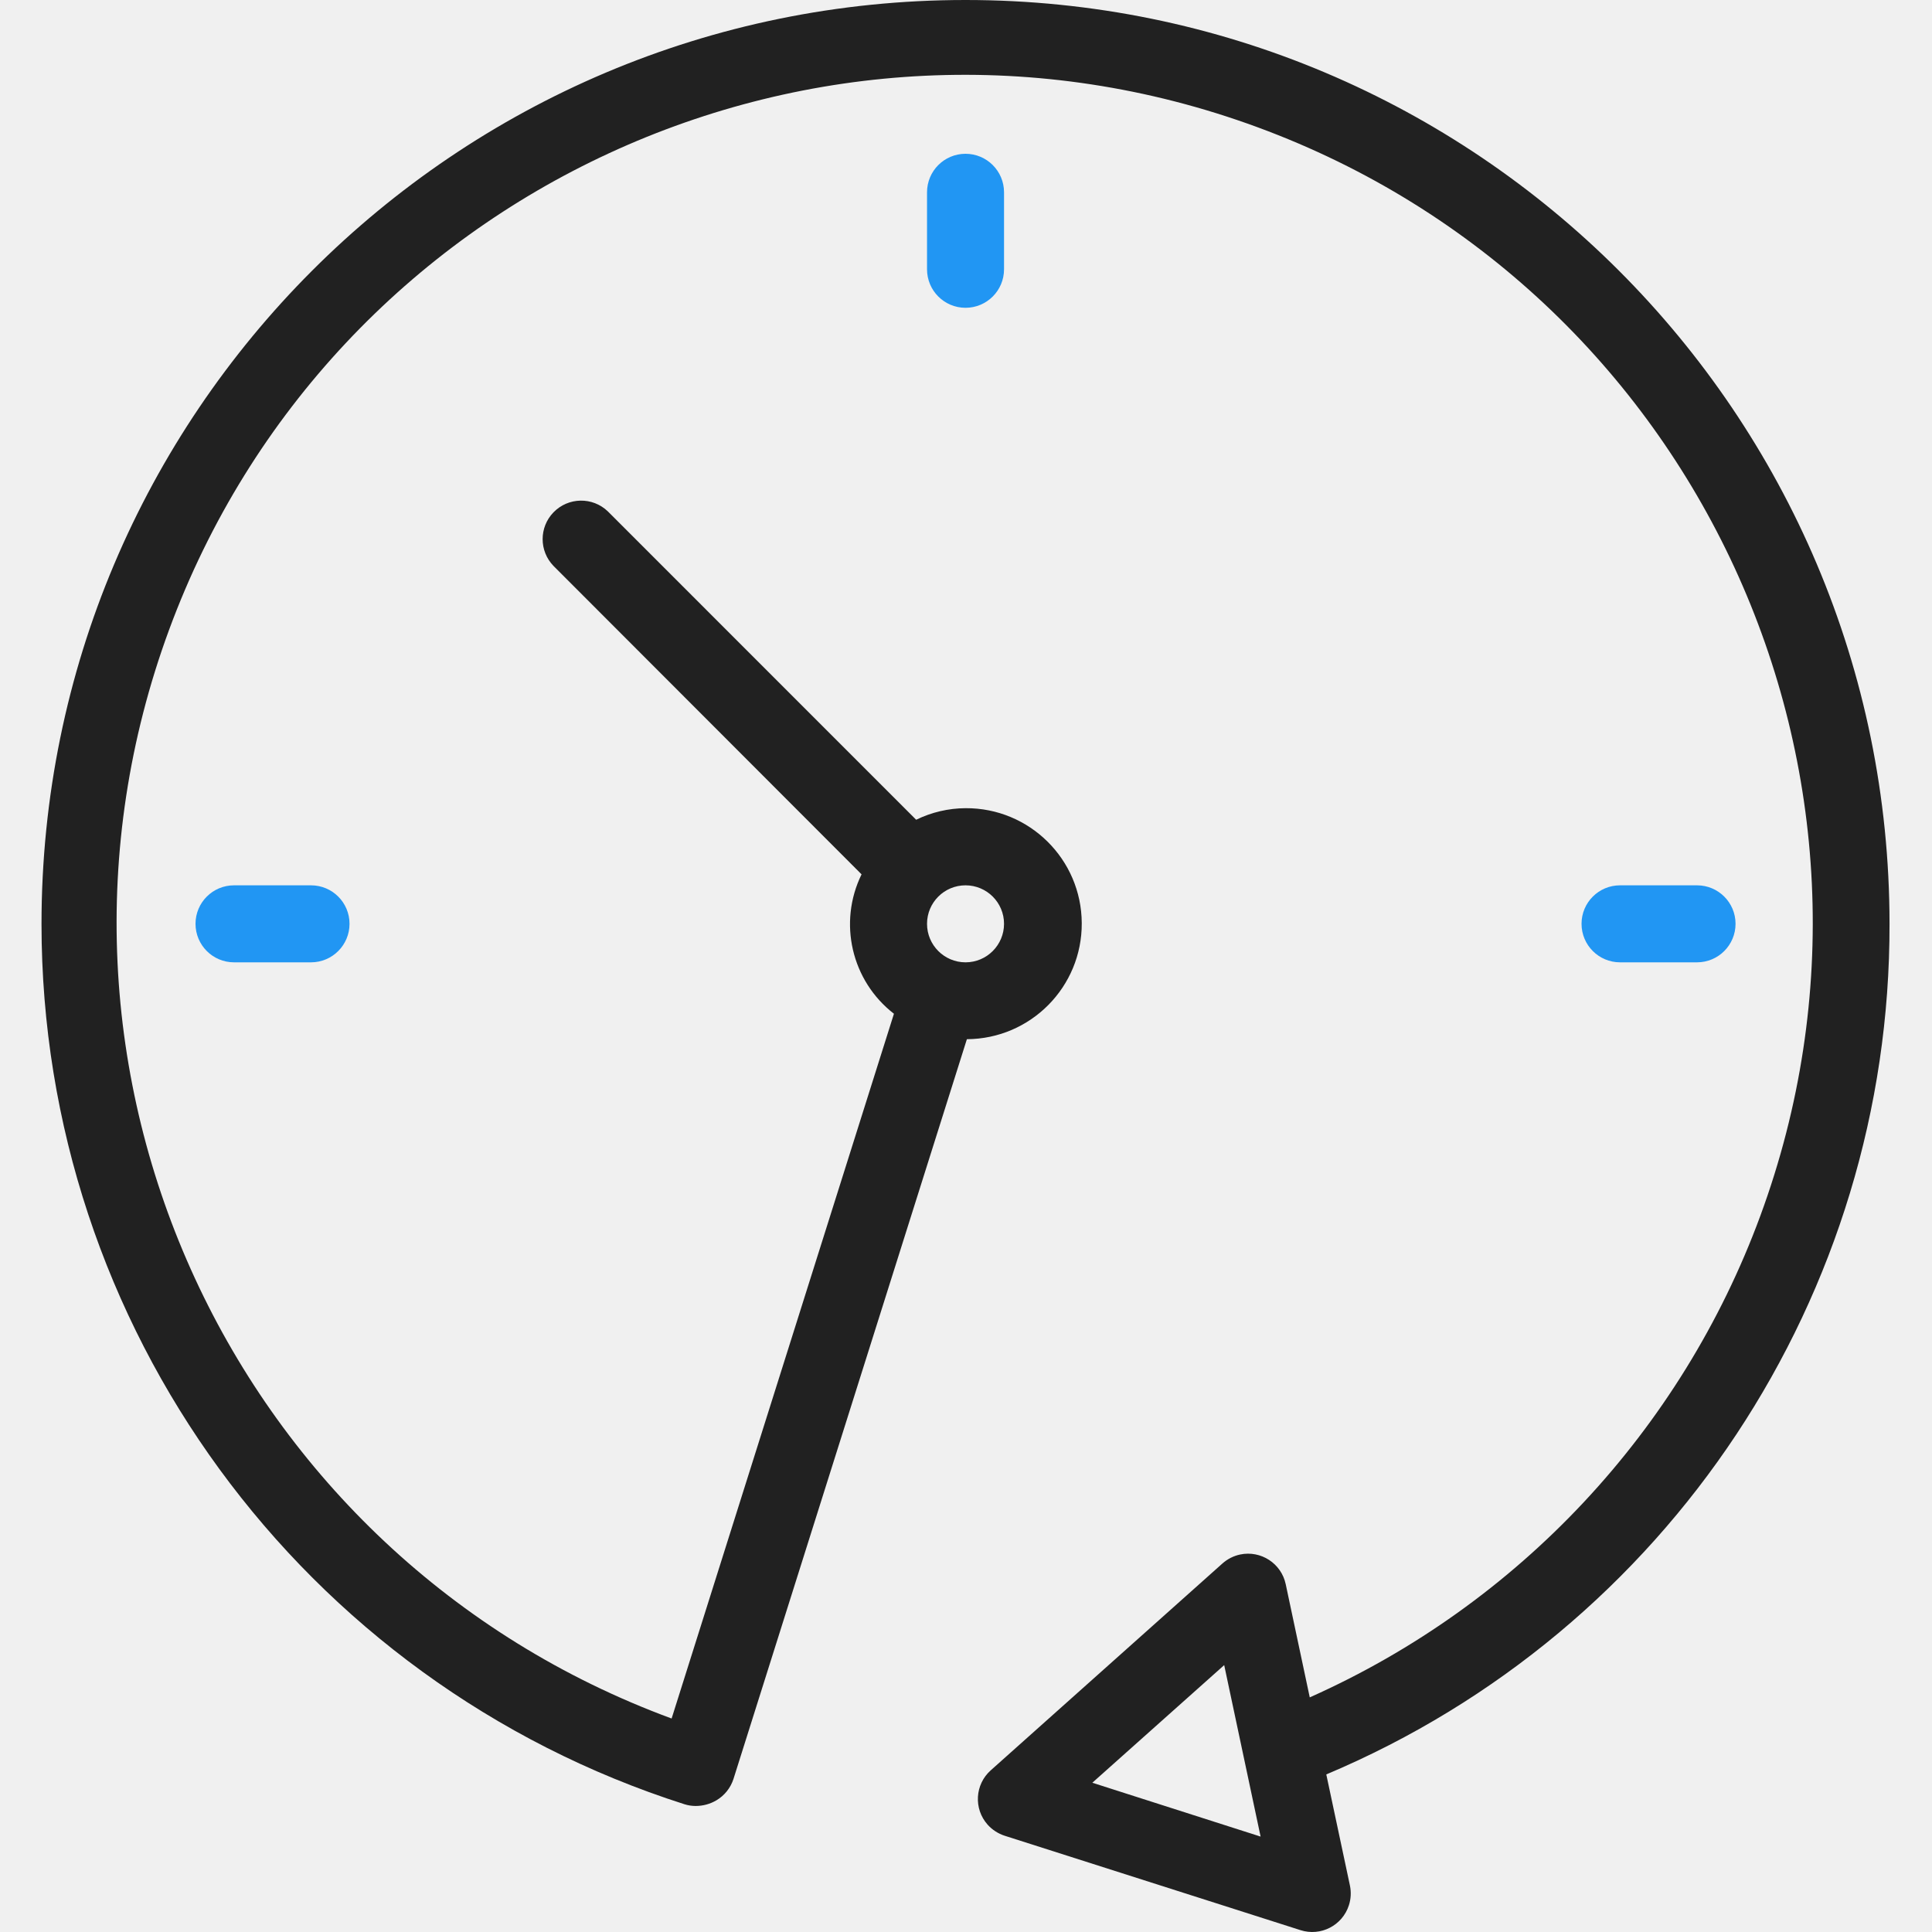
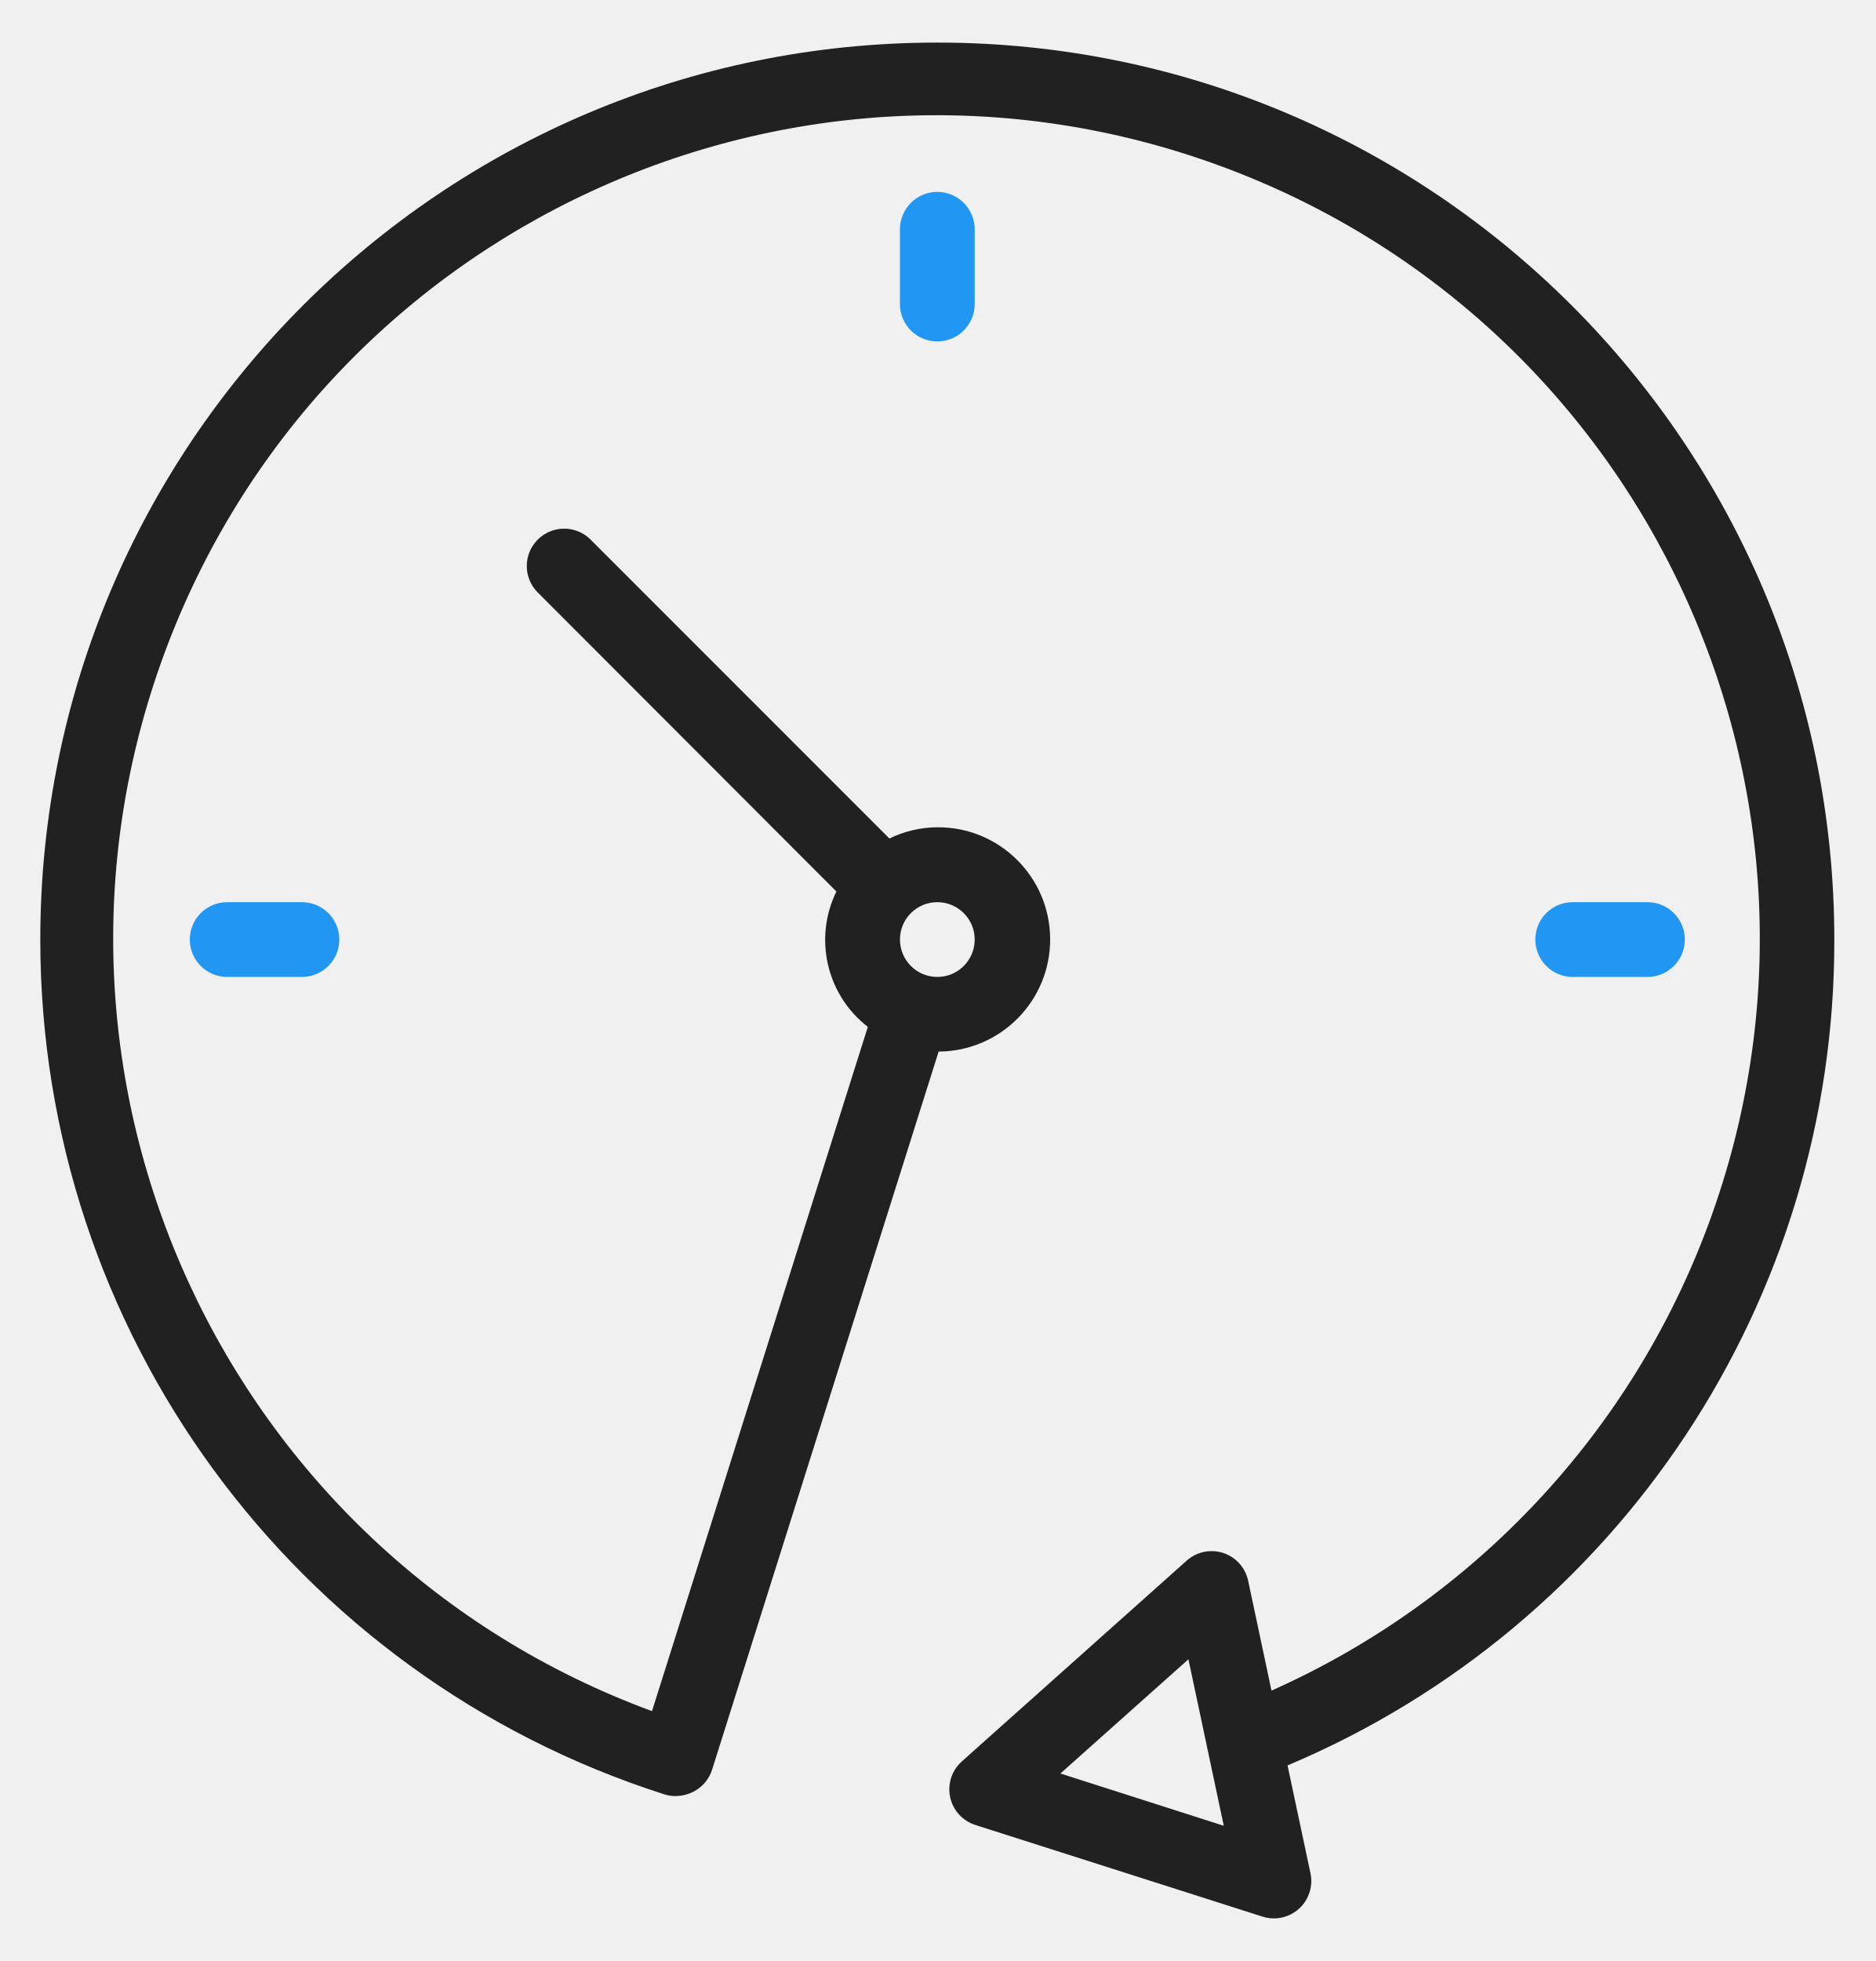
- <svg xmlns="http://www.w3.org/2000/svg" width="70" height="70" viewBox="0 0 70 70" fill="none">
+ <svg xmlns="http://www.w3.org/2000/svg" width="66.96" height="70" viewBox="0 0 70 70" fill="none">
  <g clip-path="url(#clip0)">
    <path d="M68.461 33.471C68.458 14.982 53.466 -0.004 34.975 6.99302e-07C16.486 0.004 1.5 14.996 1.504 33.486C1.507 48.05 10.925 60.941 24.799 65.371C24.932 65.413 25.07 65.434 25.208 65.434C25.472 65.433 25.73 65.363 25.957 65.229C26.253 65.054 26.473 64.776 26.577 64.449L35.032 37.652C37.343 37.64 39.207 35.757 39.194 33.446C39.183 31.134 37.3 29.271 34.988 29.282C34.367 29.285 33.753 29.428 33.194 29.701L22.025 18.53C21.471 17.995 20.588 18.011 20.053 18.564C19.53 19.105 19.53 19.962 20.053 20.503L31.216 31.679C30.36 33.428 30.849 35.538 32.389 36.73L24.334 62.265C8.414 56.4 0.262 38.74 6.126 22.82C11.991 6.9 29.65 -1.252 45.571 4.613C61.491 10.477 69.643 28.137 63.778 44.057C60.913 51.835 55.026 58.125 47.455 61.499L46.584 57.399C46.425 56.645 45.684 56.164 44.931 56.323C44.693 56.374 44.473 56.486 44.291 56.648L35.898 64.141C35.322 64.653 35.271 65.535 35.783 66.111C35.95 66.297 36.164 66.436 36.403 66.513L47.119 69.933C47.852 70.168 48.638 69.765 48.873 69.031C48.948 68.799 48.96 68.553 48.91 68.314L48.054 64.291C60.445 59.068 68.49 46.918 68.461 33.471ZM34.983 32.077C35.753 32.077 36.378 32.701 36.378 33.471C36.378 34.242 35.753 34.867 34.983 34.867C34.212 34.867 33.588 34.242 33.588 33.471C33.588 32.701 34.212 32.077 34.983 32.077ZM39.577 64.592L44.355 60.33L45.674 66.543L39.577 64.592Z" fill="#212121" />
    <path d="M33.588 6.967V9.757C33.588 10.528 34.212 11.152 34.983 11.152C35.753 11.152 36.378 10.528 36.378 9.757V6.967C36.378 6.197 35.753 5.572 34.983 5.572C34.212 5.572 33.588 6.197 33.588 6.967Z" fill="#2196F3" />
    <path d="M8.479 32.077C7.708 32.077 7.084 32.701 7.084 33.471C7.084 34.242 7.708 34.867 8.479 34.867H11.269C12.039 34.867 12.664 34.242 12.664 33.471C12.664 32.701 12.039 32.077 11.269 32.077H8.479Z" fill="#2196F3" />
    <path d="M61.487 34.867C62.257 34.867 62.882 34.242 62.882 33.471C62.882 32.701 62.257 32.077 61.487 32.077H58.697C57.926 32.077 57.302 32.701 57.302 33.471C57.302 34.242 57.926 34.867 58.697 34.867H61.487Z" fill="#2196F3" />
  </g>
  <defs>
    <clipPath id="clip0">
      <rect width="70" height="70" fill="white" />
    </clipPath>
  </defs>
</svg>
